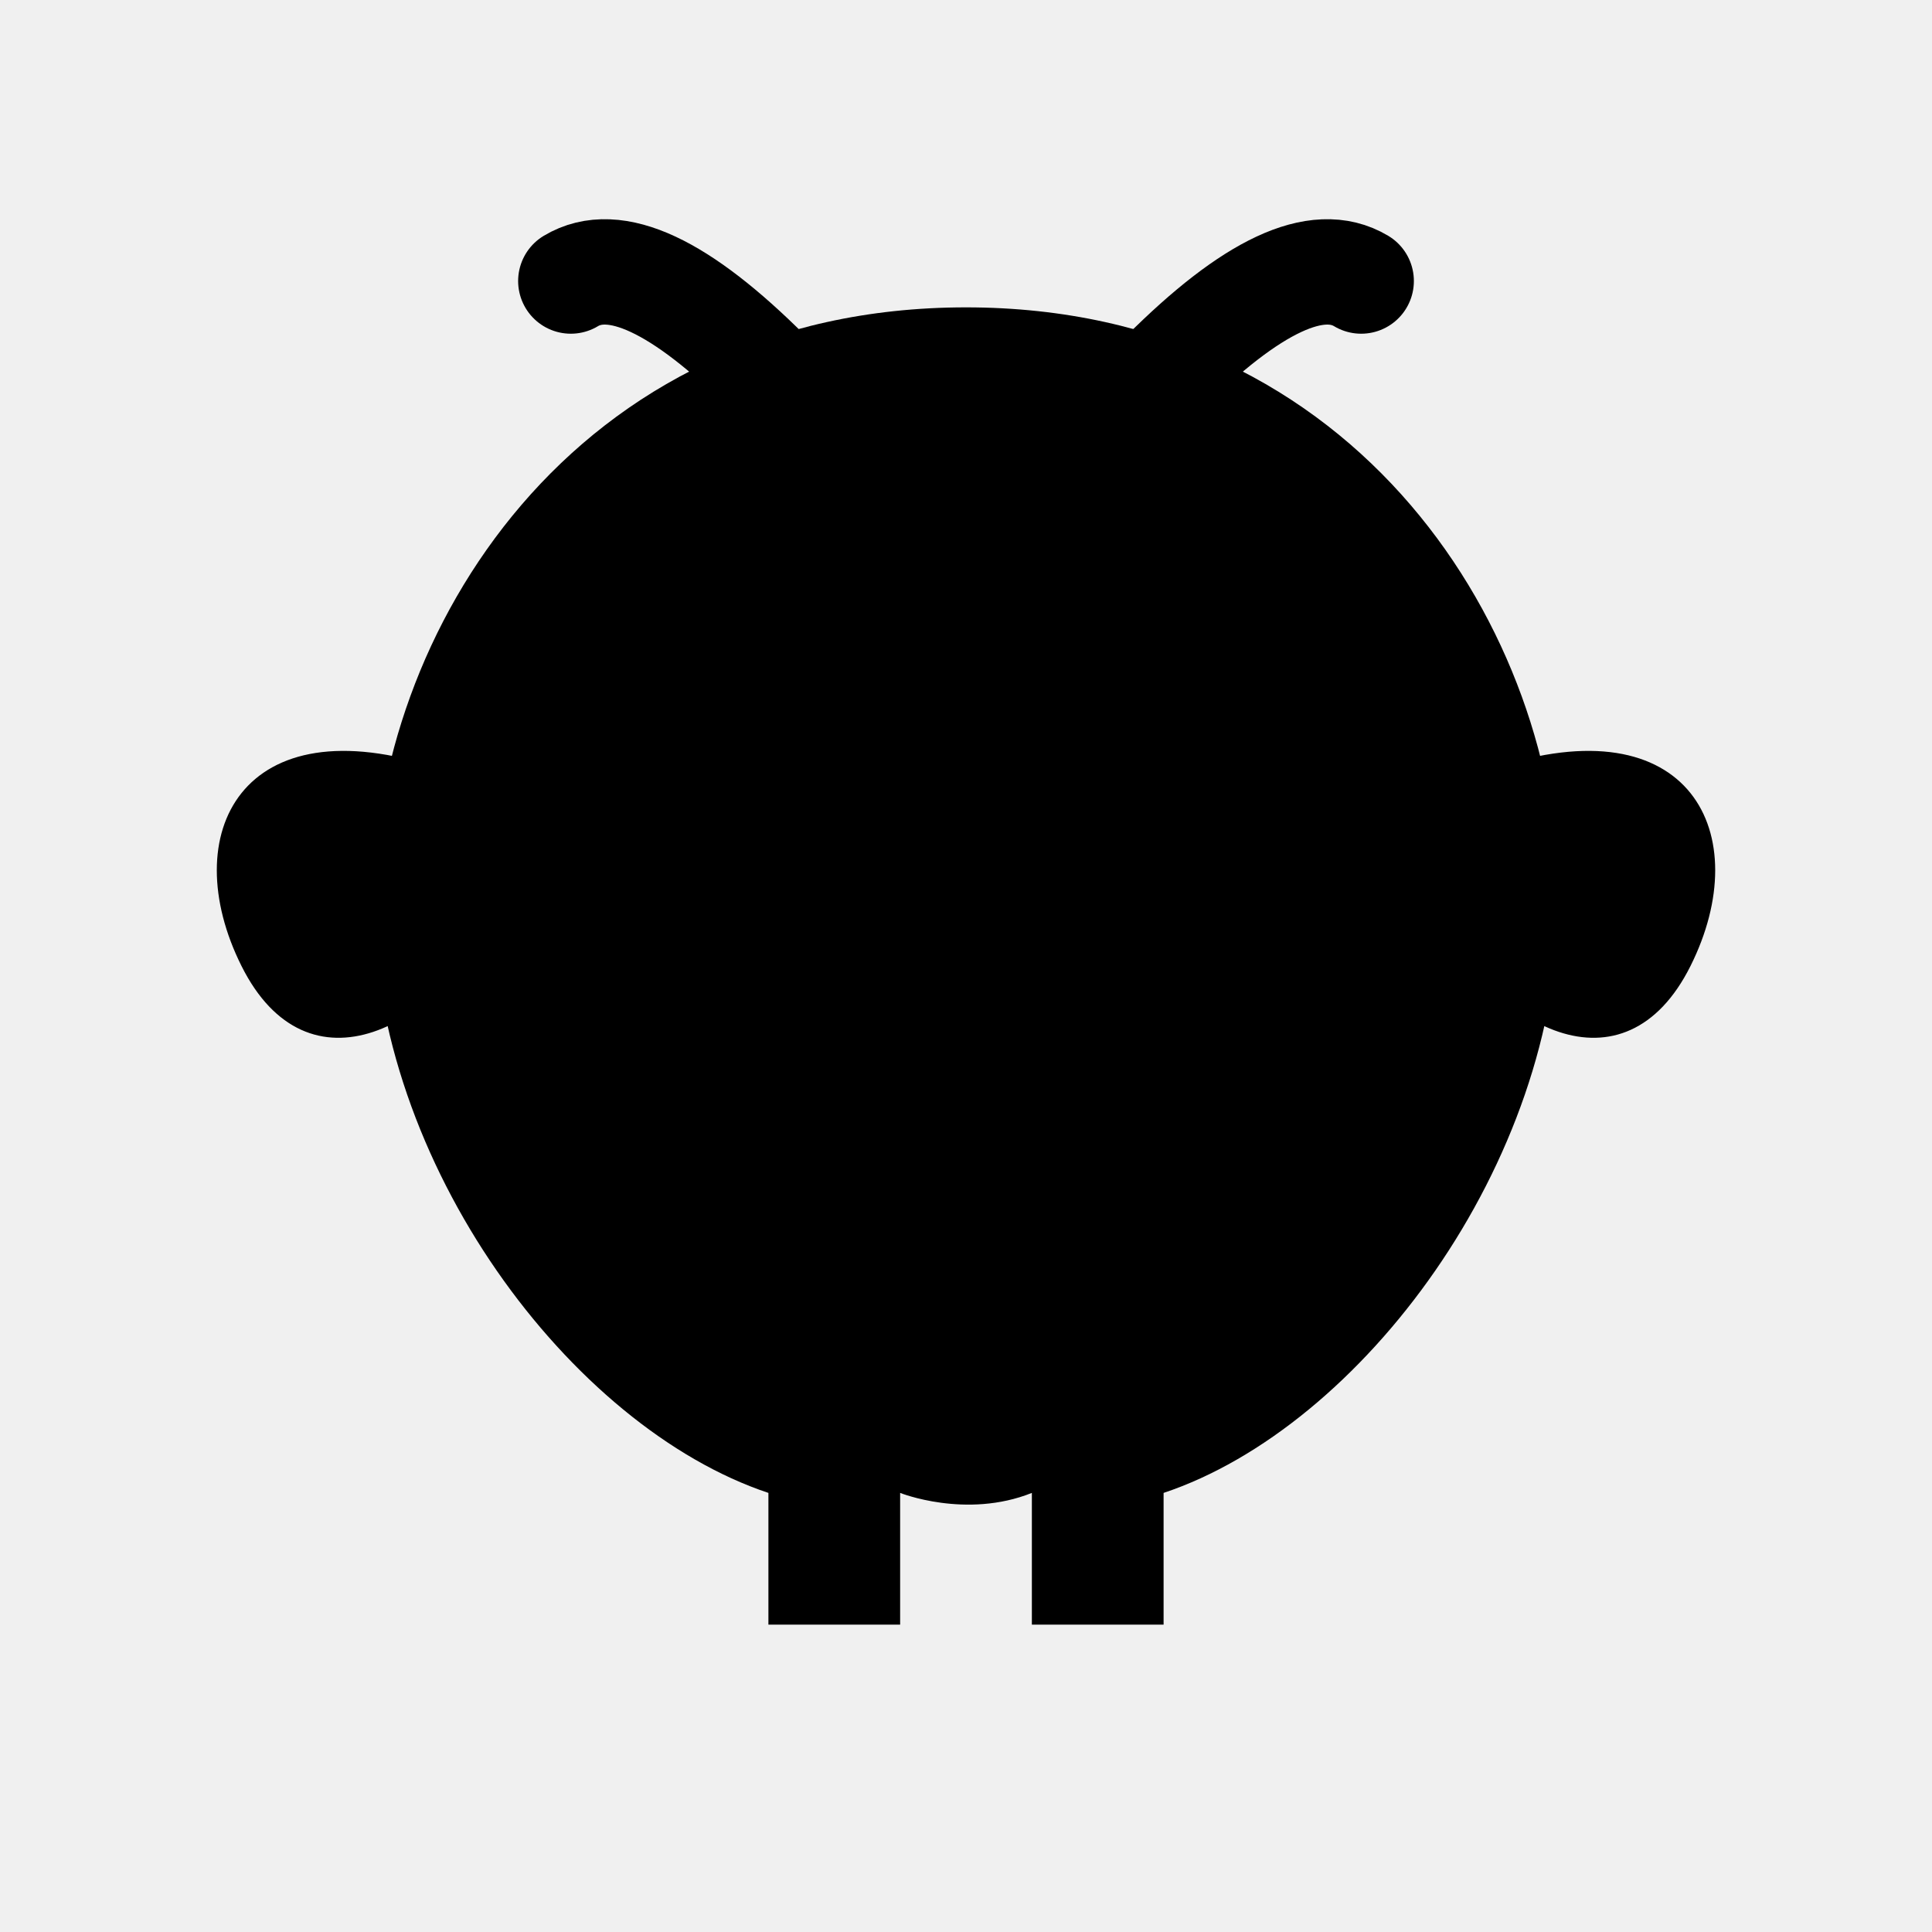
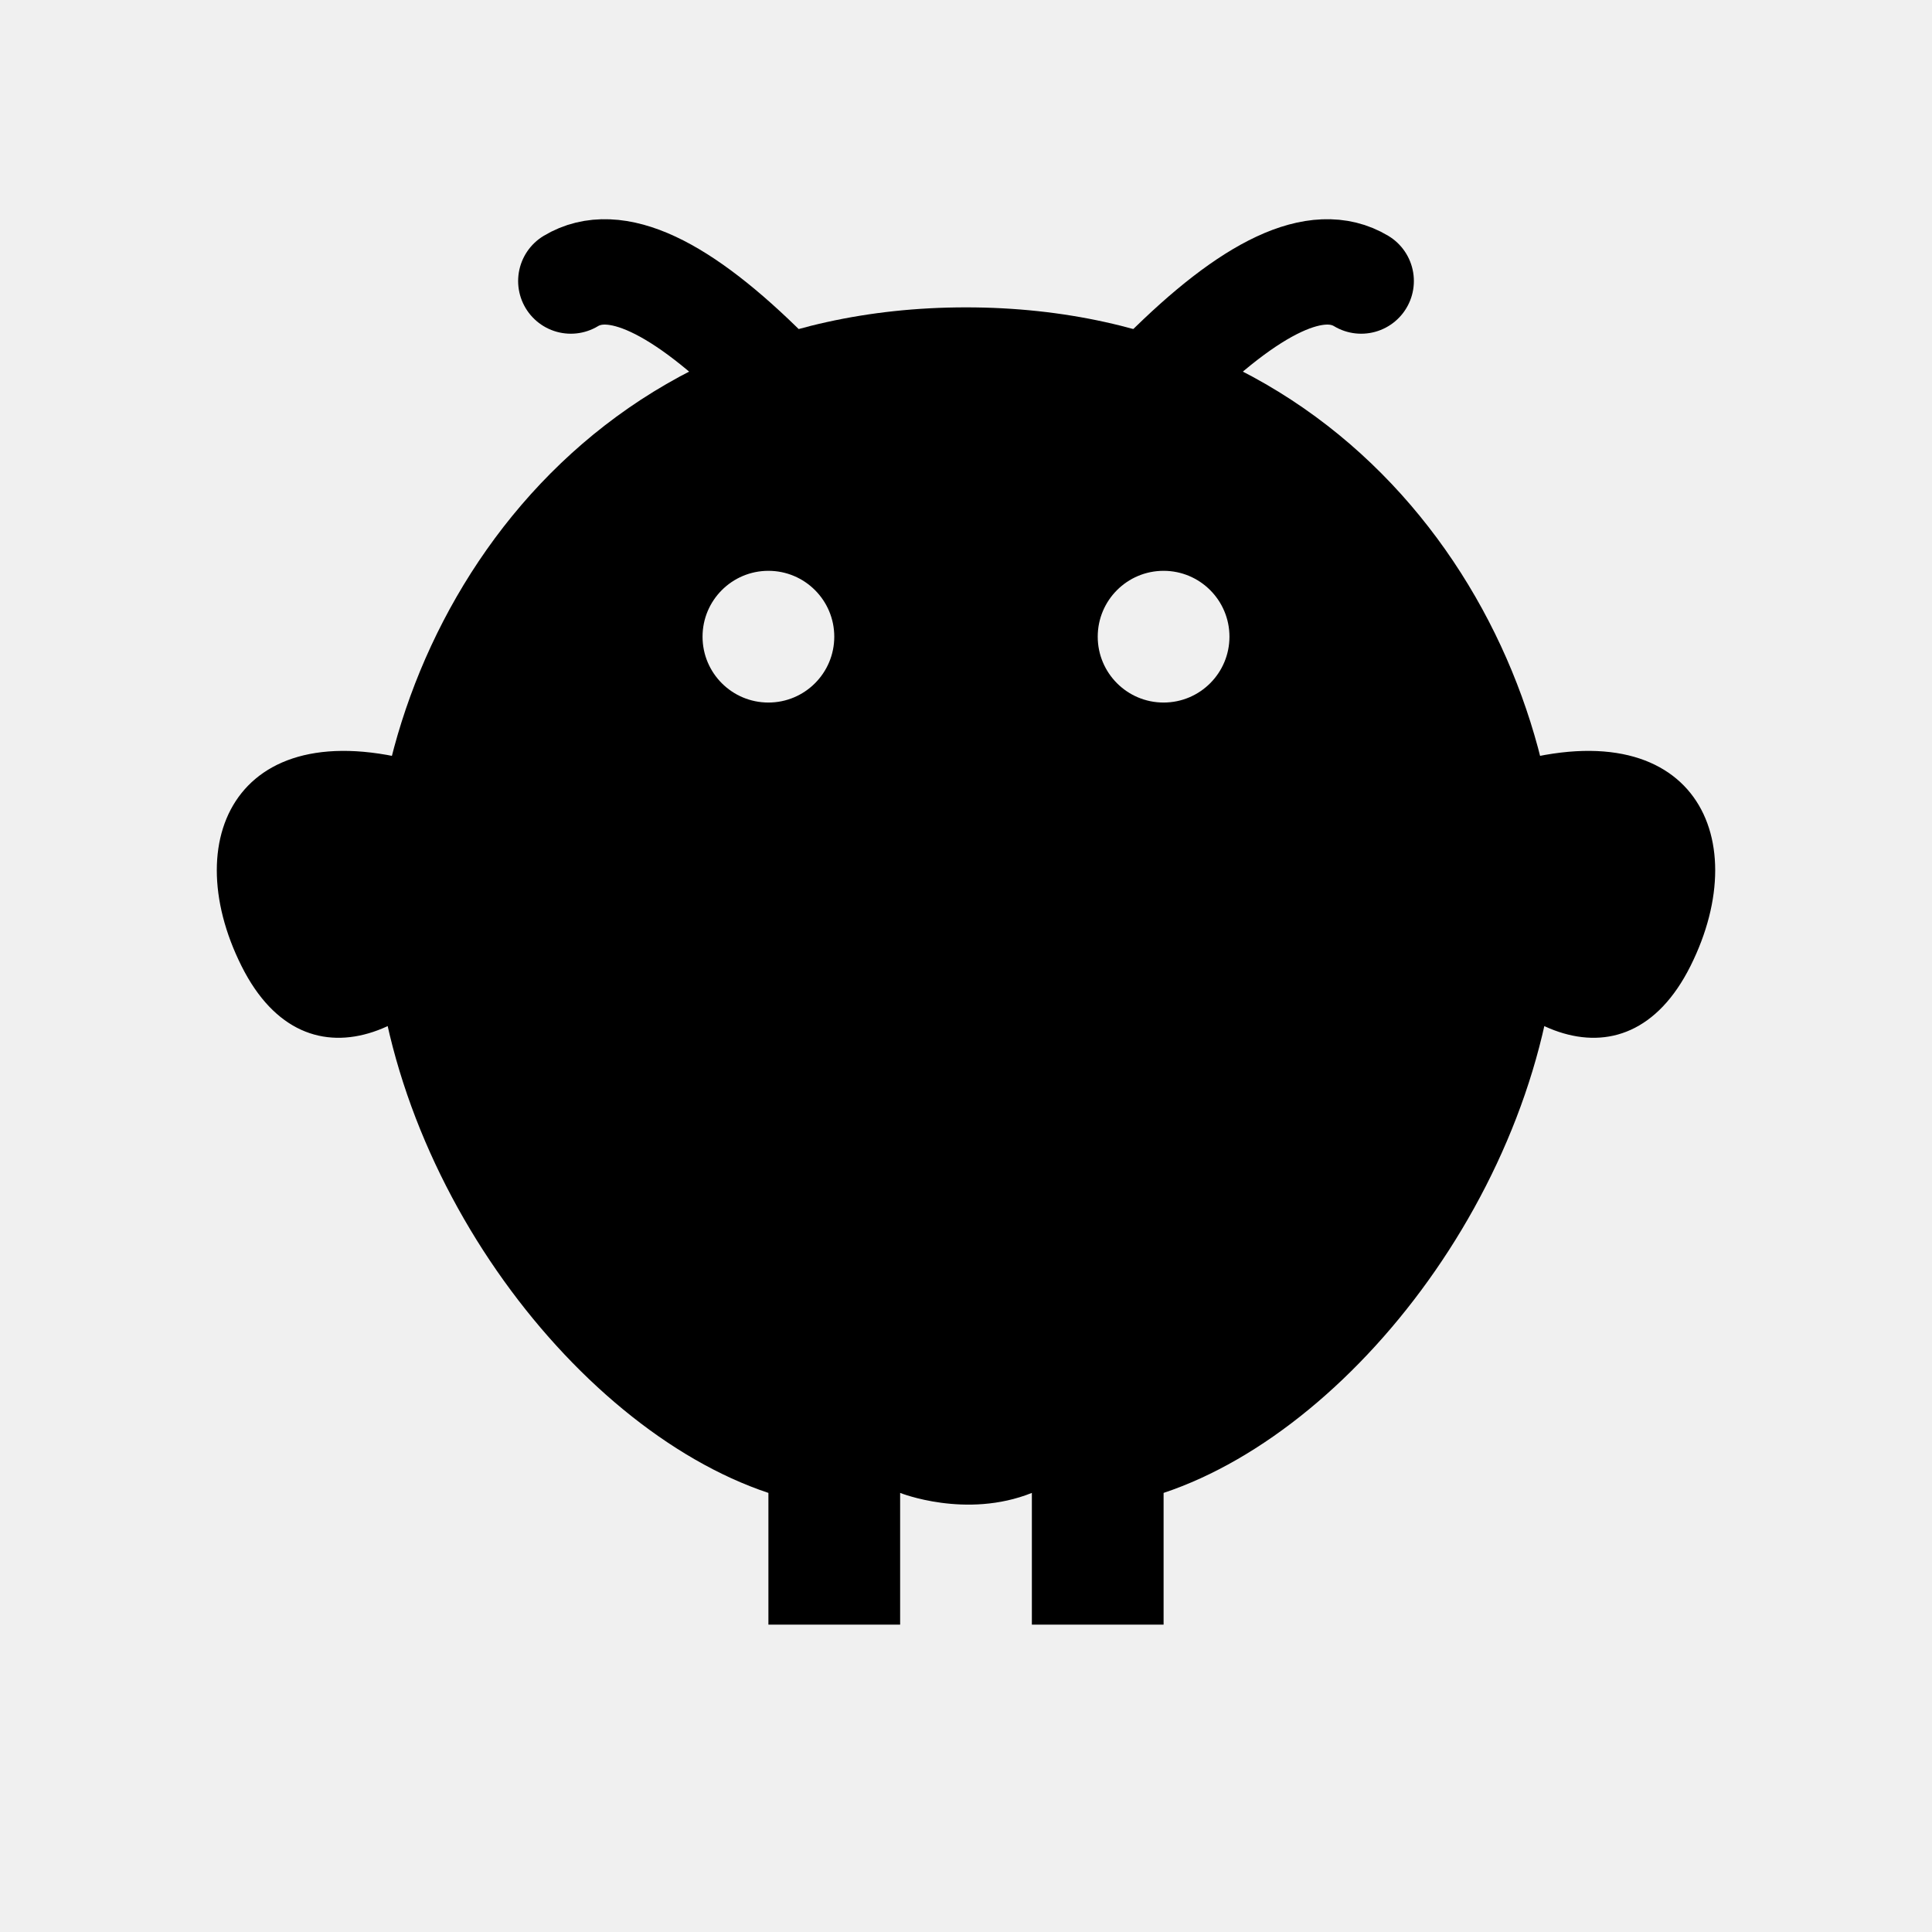
<svg xmlns="http://www.w3.org/2000/svg" width="22" height="22" viewBox="0 0 22 22" fill="none">
-   <g transform="translate(2 2) scale(0.15)">
-     <path d="M60 10 C30 10 15 35 15 55 C15 75 30 95 45 100 L45 110 L55 110 L55 100 C55 100 60 102 65 100 L65 110 L75 110 L75 100 C90 95 105 75 105 55 C105 35 90 10 60 10Z" fill="#000000" />
-     <path d="M20 45 C5 40 0 50 5 60 C10 70 20 65 25 55 C28 48 25 45 20 45Z" fill="#000000" />
-     <path d="M100 45 C115 40 120 50 115 60 C110 70 100 65 95 55 C92 48 95 45 100 45Z" fill="#000000" />
-     <path d="M45 15 Q35 5 30 8" stroke="#000000" stroke-width="8" stroke-linecap="round" />
-     <path d="M75 15 Q85 5 90 8" stroke="#000000" stroke-width="8" stroke-linecap="round" />
-   </g>
+   <defs>
+     <mask id="tray-lobster-mask" maskUnits="userSpaceOnUse" x="0" y="0" width="22" height="22">
+       <rect width="22" height="22" fill="black" />
+       <g transform="translate(2 2) scale(0.15)">
+         <path d="M60 10 C30 10 15 35 15 55 C15 75 30 95 45 100 L45 110 L55 110 L55 100 C55 100 60 102 65 100 L65 110 L75 110 L75 100 C90 95 105 75 105 55 C105 35 90 10 60 10Z" fill="white" />
+         <path d="M20 45 C5 40 0 50 5 60 C10 70 20 65 25 55 C28 48 25 45 20 45Z" fill="white" />
+         <path d="M100 45 C115 40 120 50 115 60 C110 70 100 65 95 55 C92 48 95 45 100 45Z" fill="white" />
+         <path d="M45 15 Q35 5 30 8" stroke="white" stroke-width="8" stroke-linecap="round" />
+         <path d="M75 15 Q85 5 90 8" stroke="white" stroke-width="8" stroke-linecap="round" />
+         <circle cx="45" cy="35" r="5" fill="black" />
+         <circle cx="75" cy="35" r="5" fill="black" />
+       </g>
+     </mask>
+   </defs>
+   <rect width="22" height="22" fill="#000000" mask="url(#tray-lobster-mask)" />
</svg>
